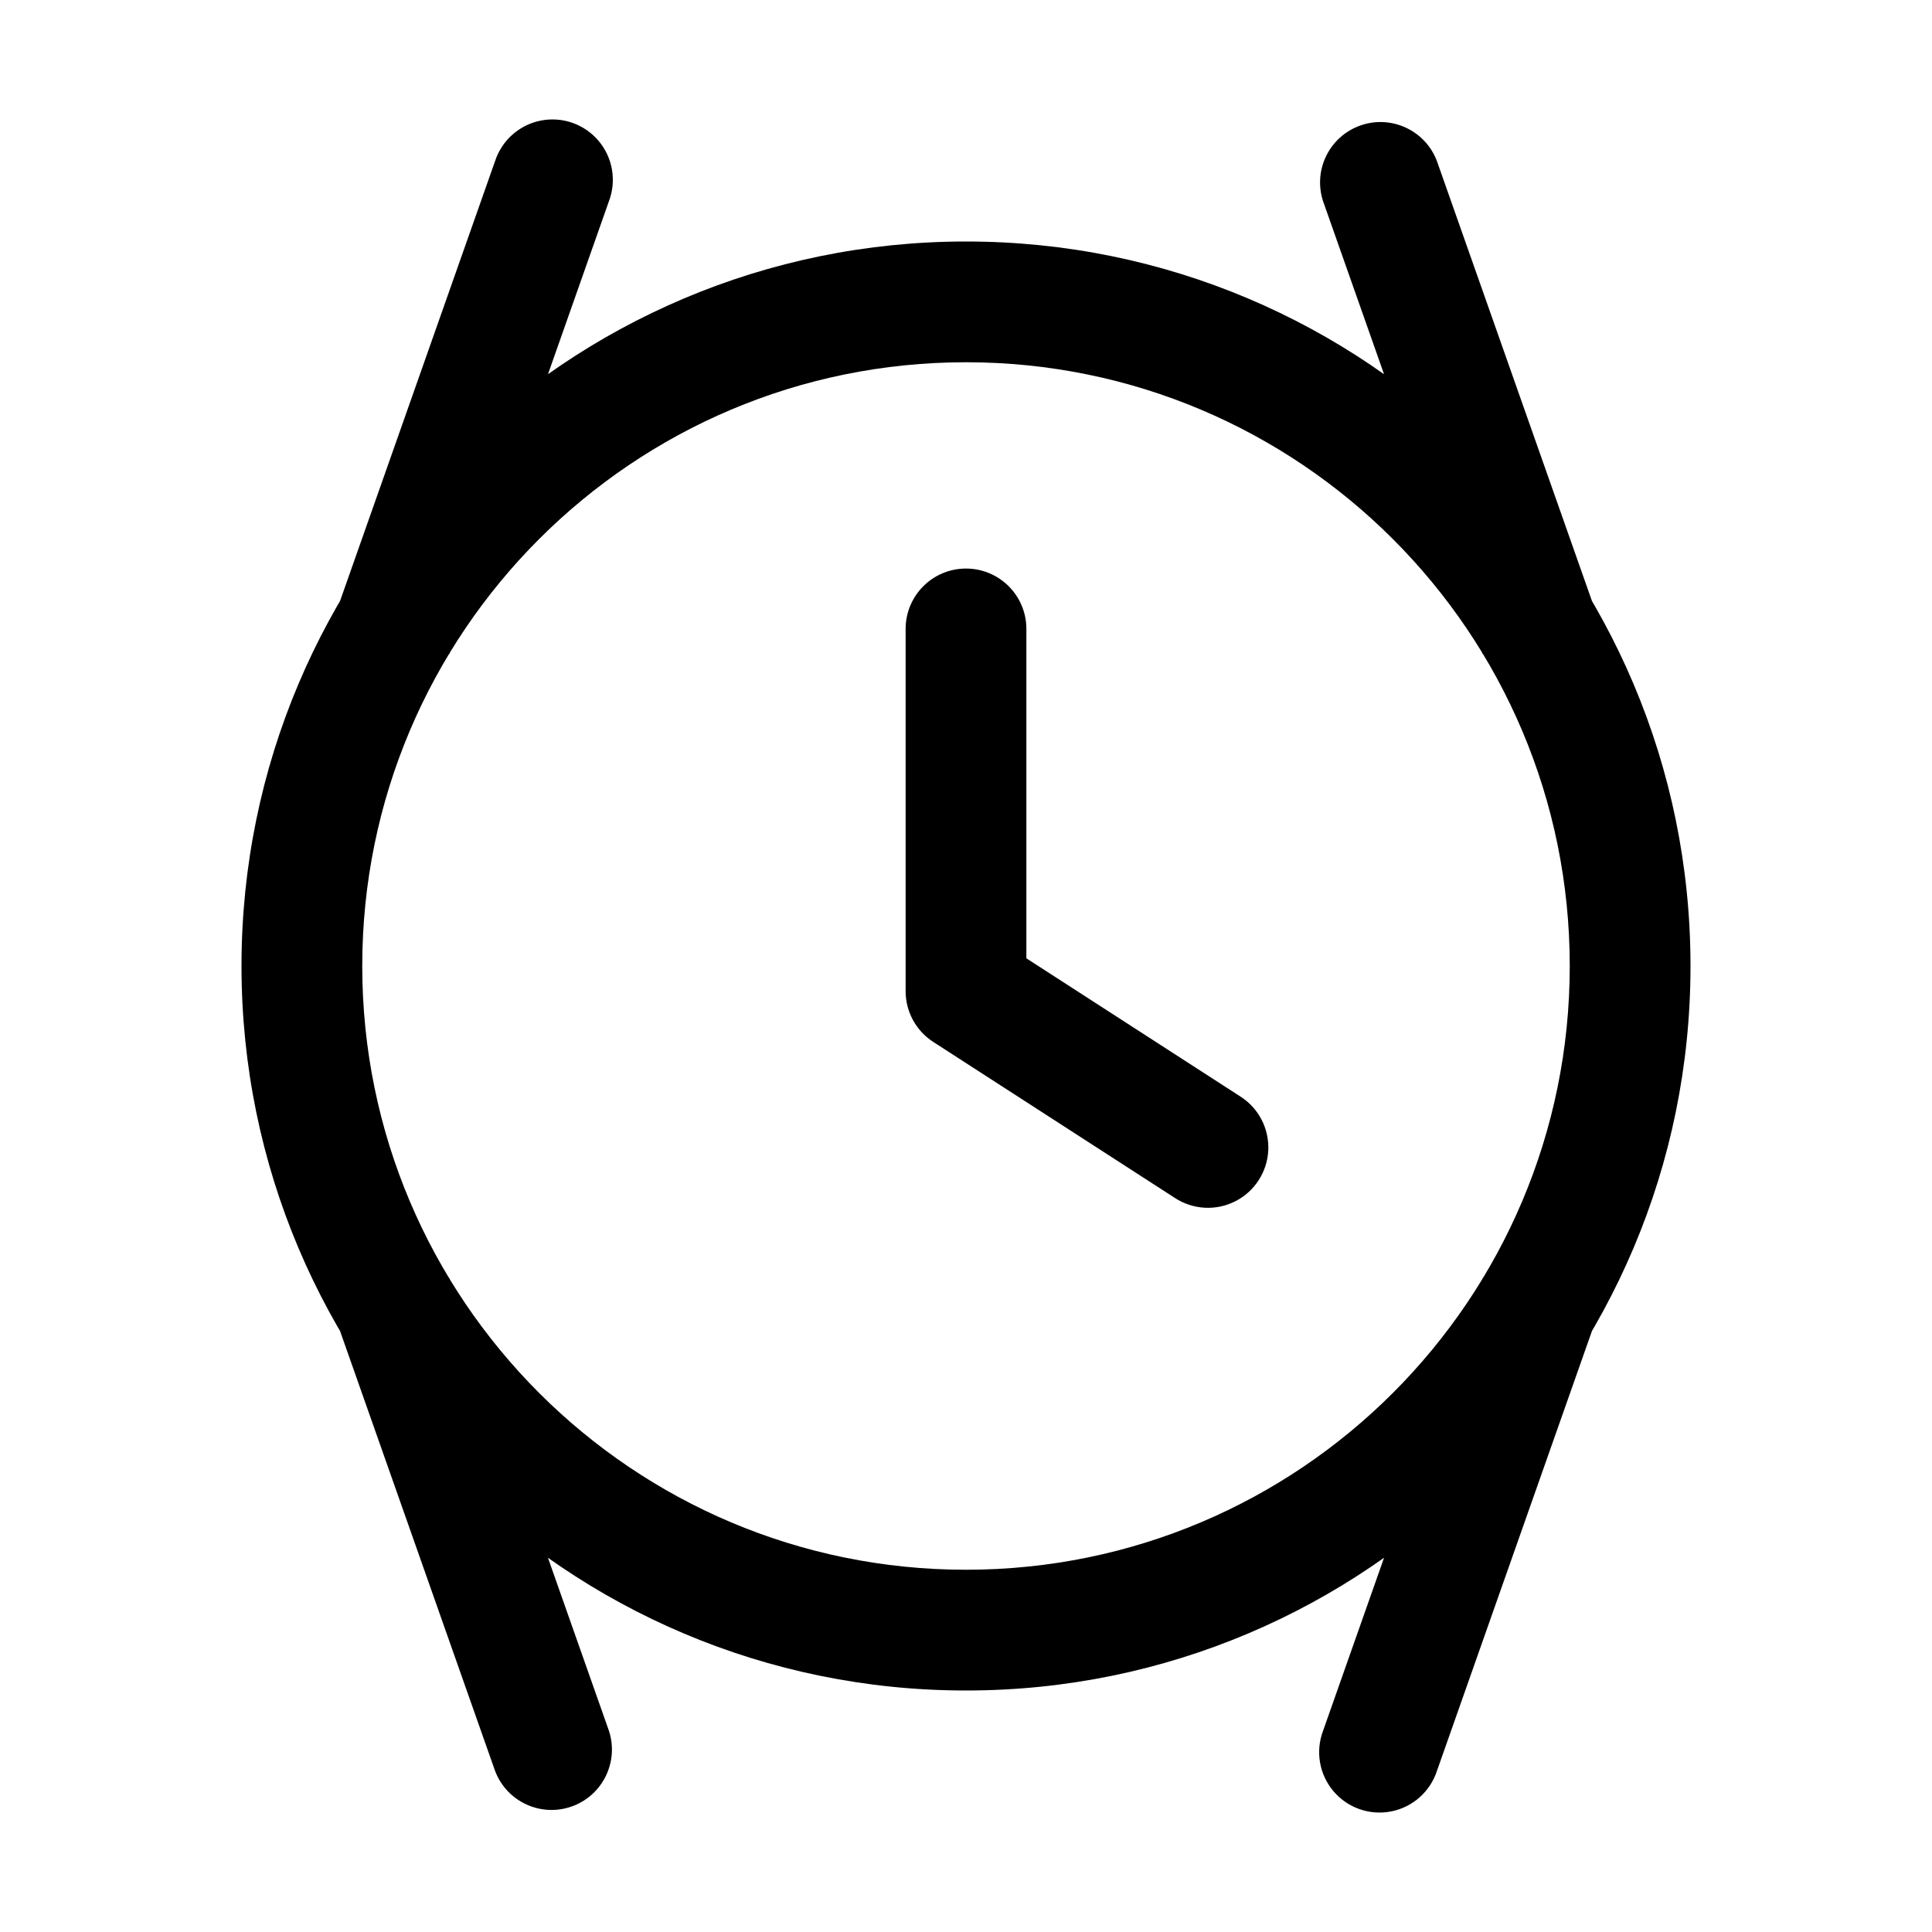
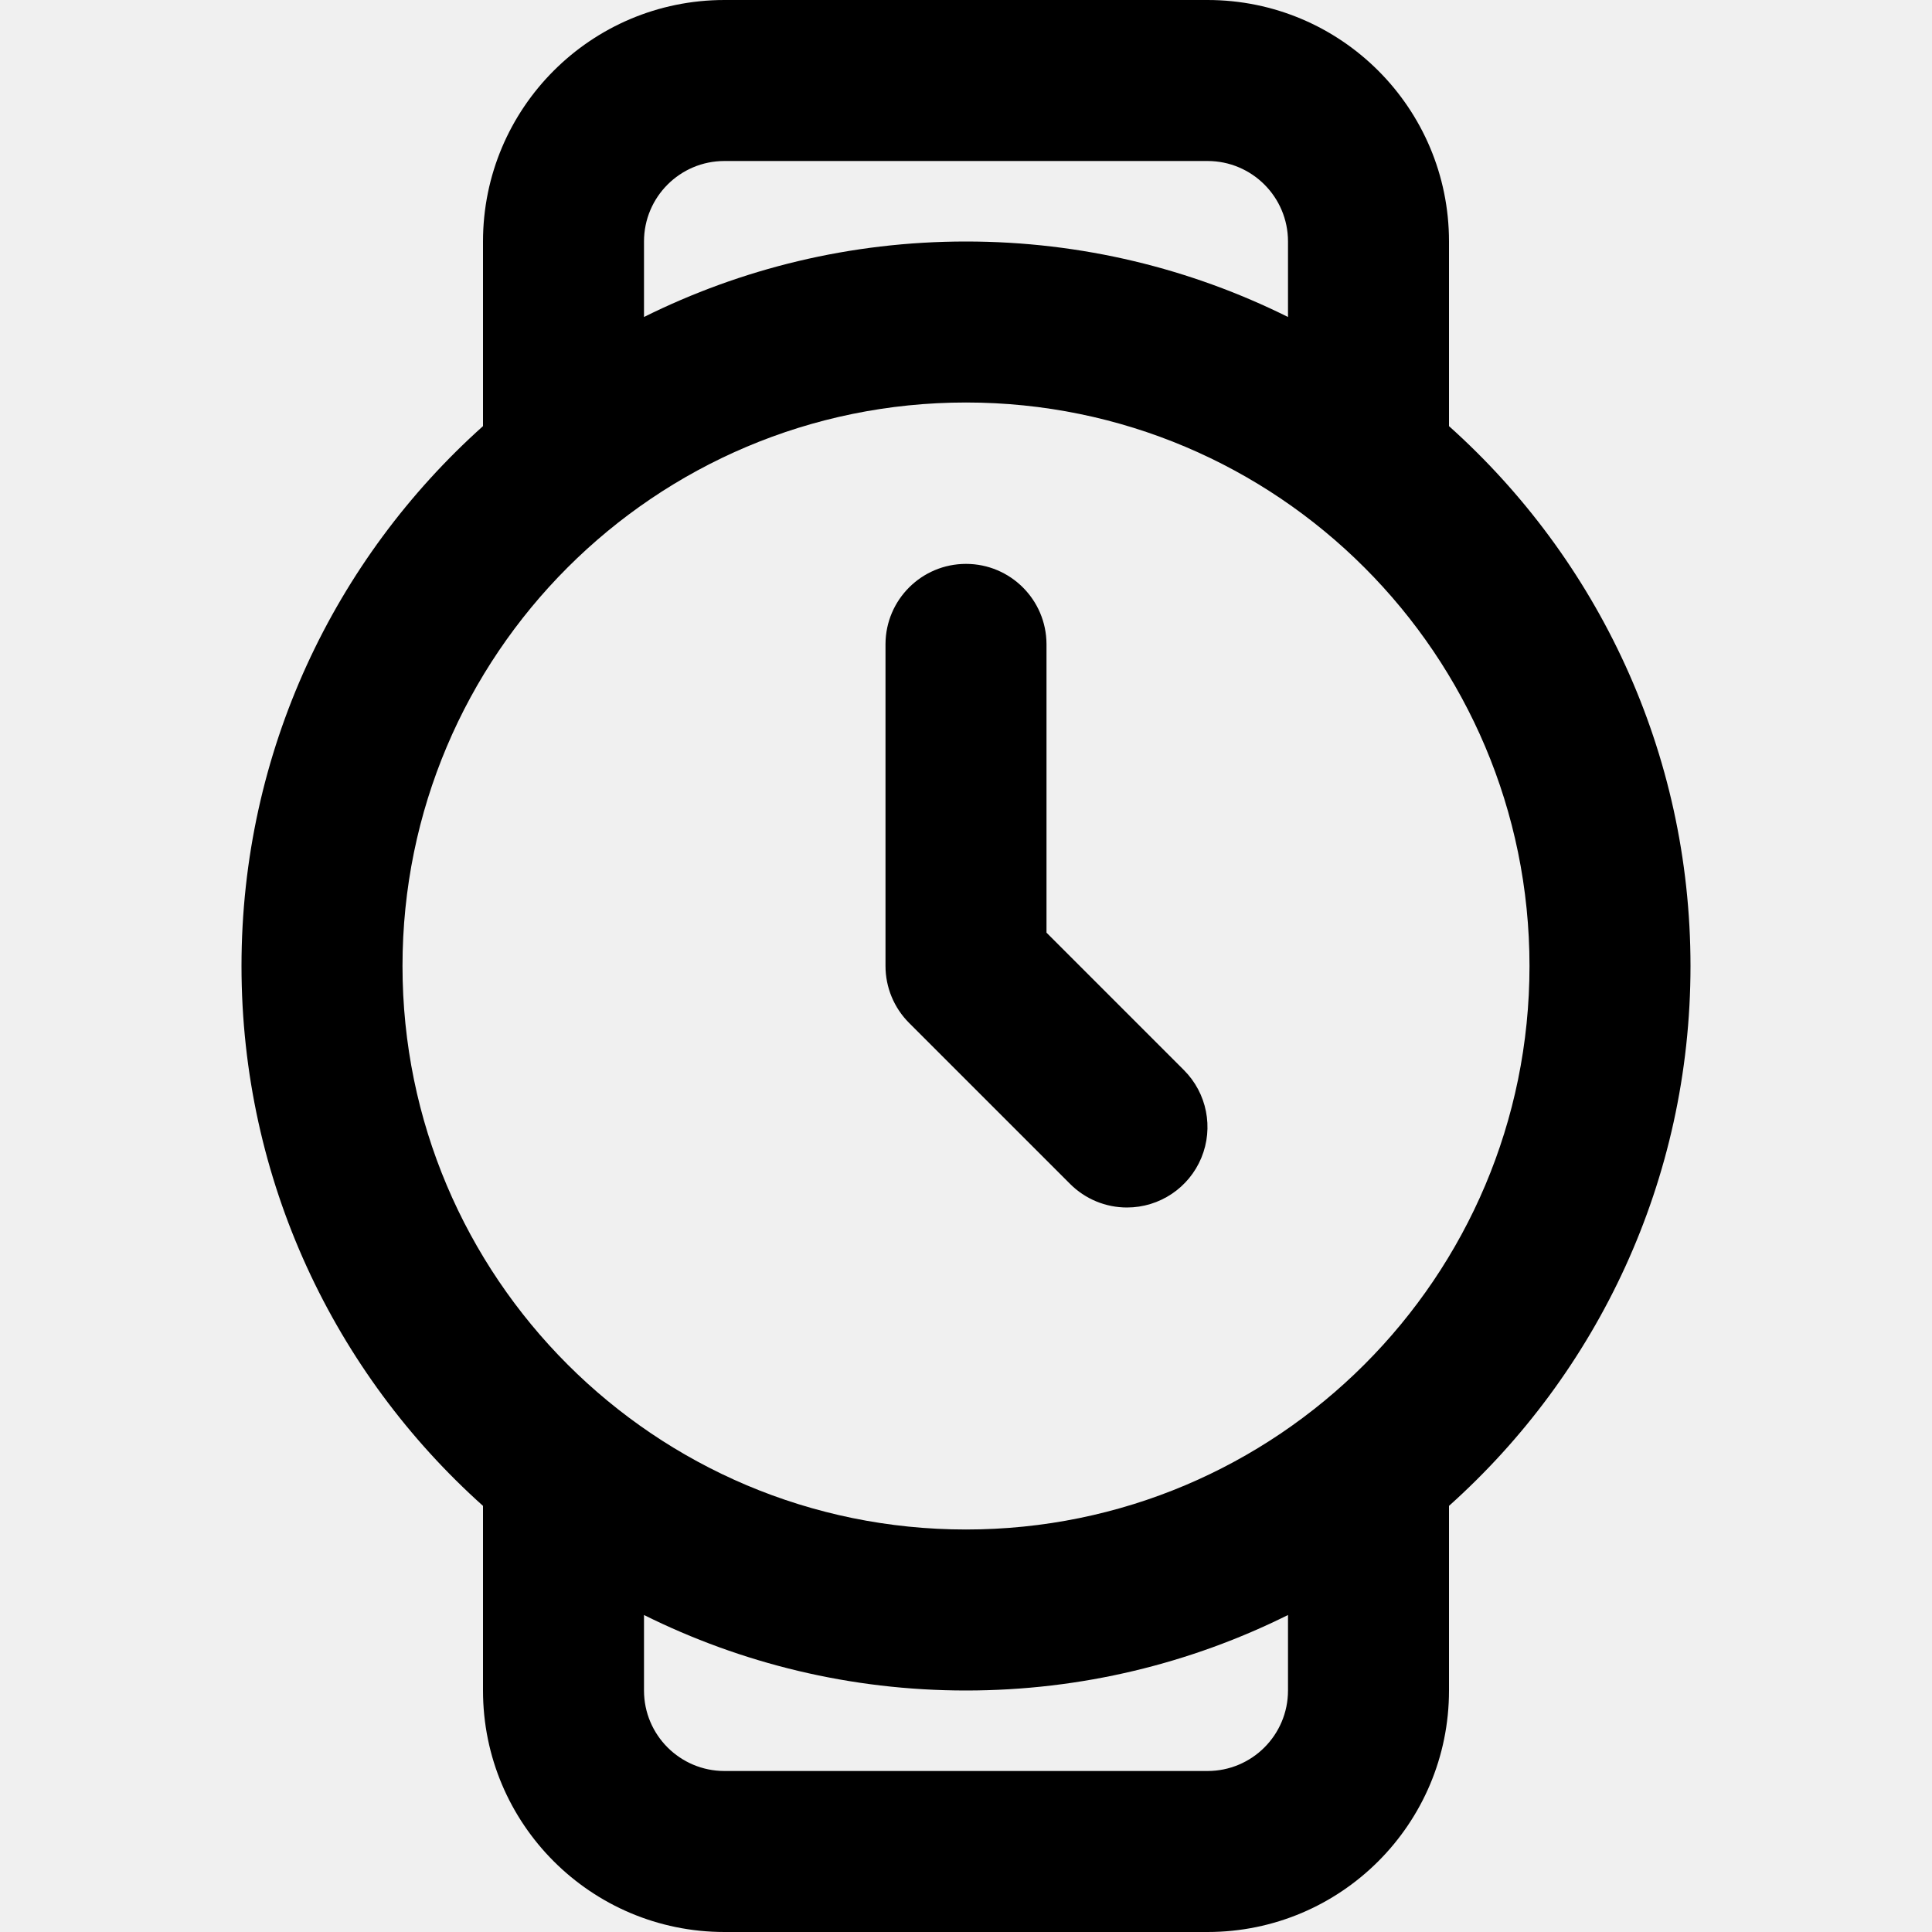
- <svg xmlns="http://www.w3.org/2000/svg" t="1787035347533" class="icon" viewBox="0 0 1024 1024" version="1.1" p-id="9758" width="200" height="200">
-   <path d="M0 0h1024v1024H0z" fill="#FFFFFF" p-id="9759" />
-   <path d="M761.6 85.376a32 32 0 0 0-60.352 21.248l60.352-21.248z m-438.848 21.248A32 32 0 1 0 262.4 85.376l60.352 21.248z m378.496 810.752a32 32 0 1 0 60.352 21.248l-60.352-21.248zM262.4 938.624a32 32 0 0 0 60.352-21.248l-60.352 21.248zM544 333.344a32 32 0 0 0-64 0h64z m-32 192h-32a32 32 0 0 0 14.624 26.88l17.376-26.88z m110.624 109.536a32 32 0 1 0 34.72-53.76l-34.72 53.76zM832 512c0 176.736-143.264 320-320 320v64c212.064 0 384-171.936 384-384h-64zM512 832c-176.736 0-320-143.264-320-320H128c0 212.064 171.936 384 384 384v-64zM192 512c0-176.736 143.264-320 320-320V128C299.936 128 128 299.936 128 512h64zM512 192c176.736 0 320 143.264 320 320h64c0-212.064-171.936-384-384-384v64z m189.248-85.376l84.576 240 60.352-21.248-84.576-240-60.352 21.248z m-463.04 240l84.544-240L262.4 85.376l-84.576 240 60.352 21.248z m523.392 592l84.576-240-60.352-21.248-84.576 240 60.352 21.248z m-583.776-240l84.576 240 60.352-21.248-84.576-240-60.352 21.248zM480 333.344v192h64v-192h-64z m14.624 218.88l128 82.656 34.72-53.76-128-82.656-34.72 53.76z" fill="#000000" p-id="9760" />
+ <svg xmlns="http://www.w3.org/2000/svg" t="1787123231203" class="icon" viewBox="0 0 1024 1024" version="1.1" p-id="7563" width="200" height="200">
+   <path d="M768 225.856V128c0-70.72-57.28-128-128-128H384c-70.72 0-128 57.28-128 128v97.856C177.461 296.171 128 398.293 128 512s49.461 215.829 128 286.144V896c0 70.72 57.28 128 128 128h256c70.72 0 128-57.28 128-128v-97.856C846.539 727.829 896 625.707 896 512s-49.461-215.829-128-286.144zM341.333 128c0-23.573 19.093-42.667 42.667-42.667h256c23.573 0 42.667 19.093 42.667 42.667v40.011C631.253 142.443 573.323 128 512 128s-119.243 14.443-170.667 40.011V128z m341.333 768c0 23.573-19.093 42.667-42.667 42.667H384c-23.573 0-42.667-19.093-42.667-42.667v-40.011C392.757 881.557 450.677 896 512 896s119.253-14.443 170.667-40.011V896z m-170.667-85.333c-164.949 0-298.667-133.717-298.667-298.667s133.717-298.667 298.667-298.667 298.667 133.717 298.667 298.667-133.717 298.667-298.667 298.667z m85.333-170.667a42.571 42.571 0 0 1-30.165-12.501l-85.333-85.333A42.667 42.667 0 0 1 469.333 512V341.333a42.667 42.667 0 0 1 85.333 0v152.992l72.832 72.843A42.667 42.667 0 0 1 597.333 640z" p-id="7564" />
</svg>
